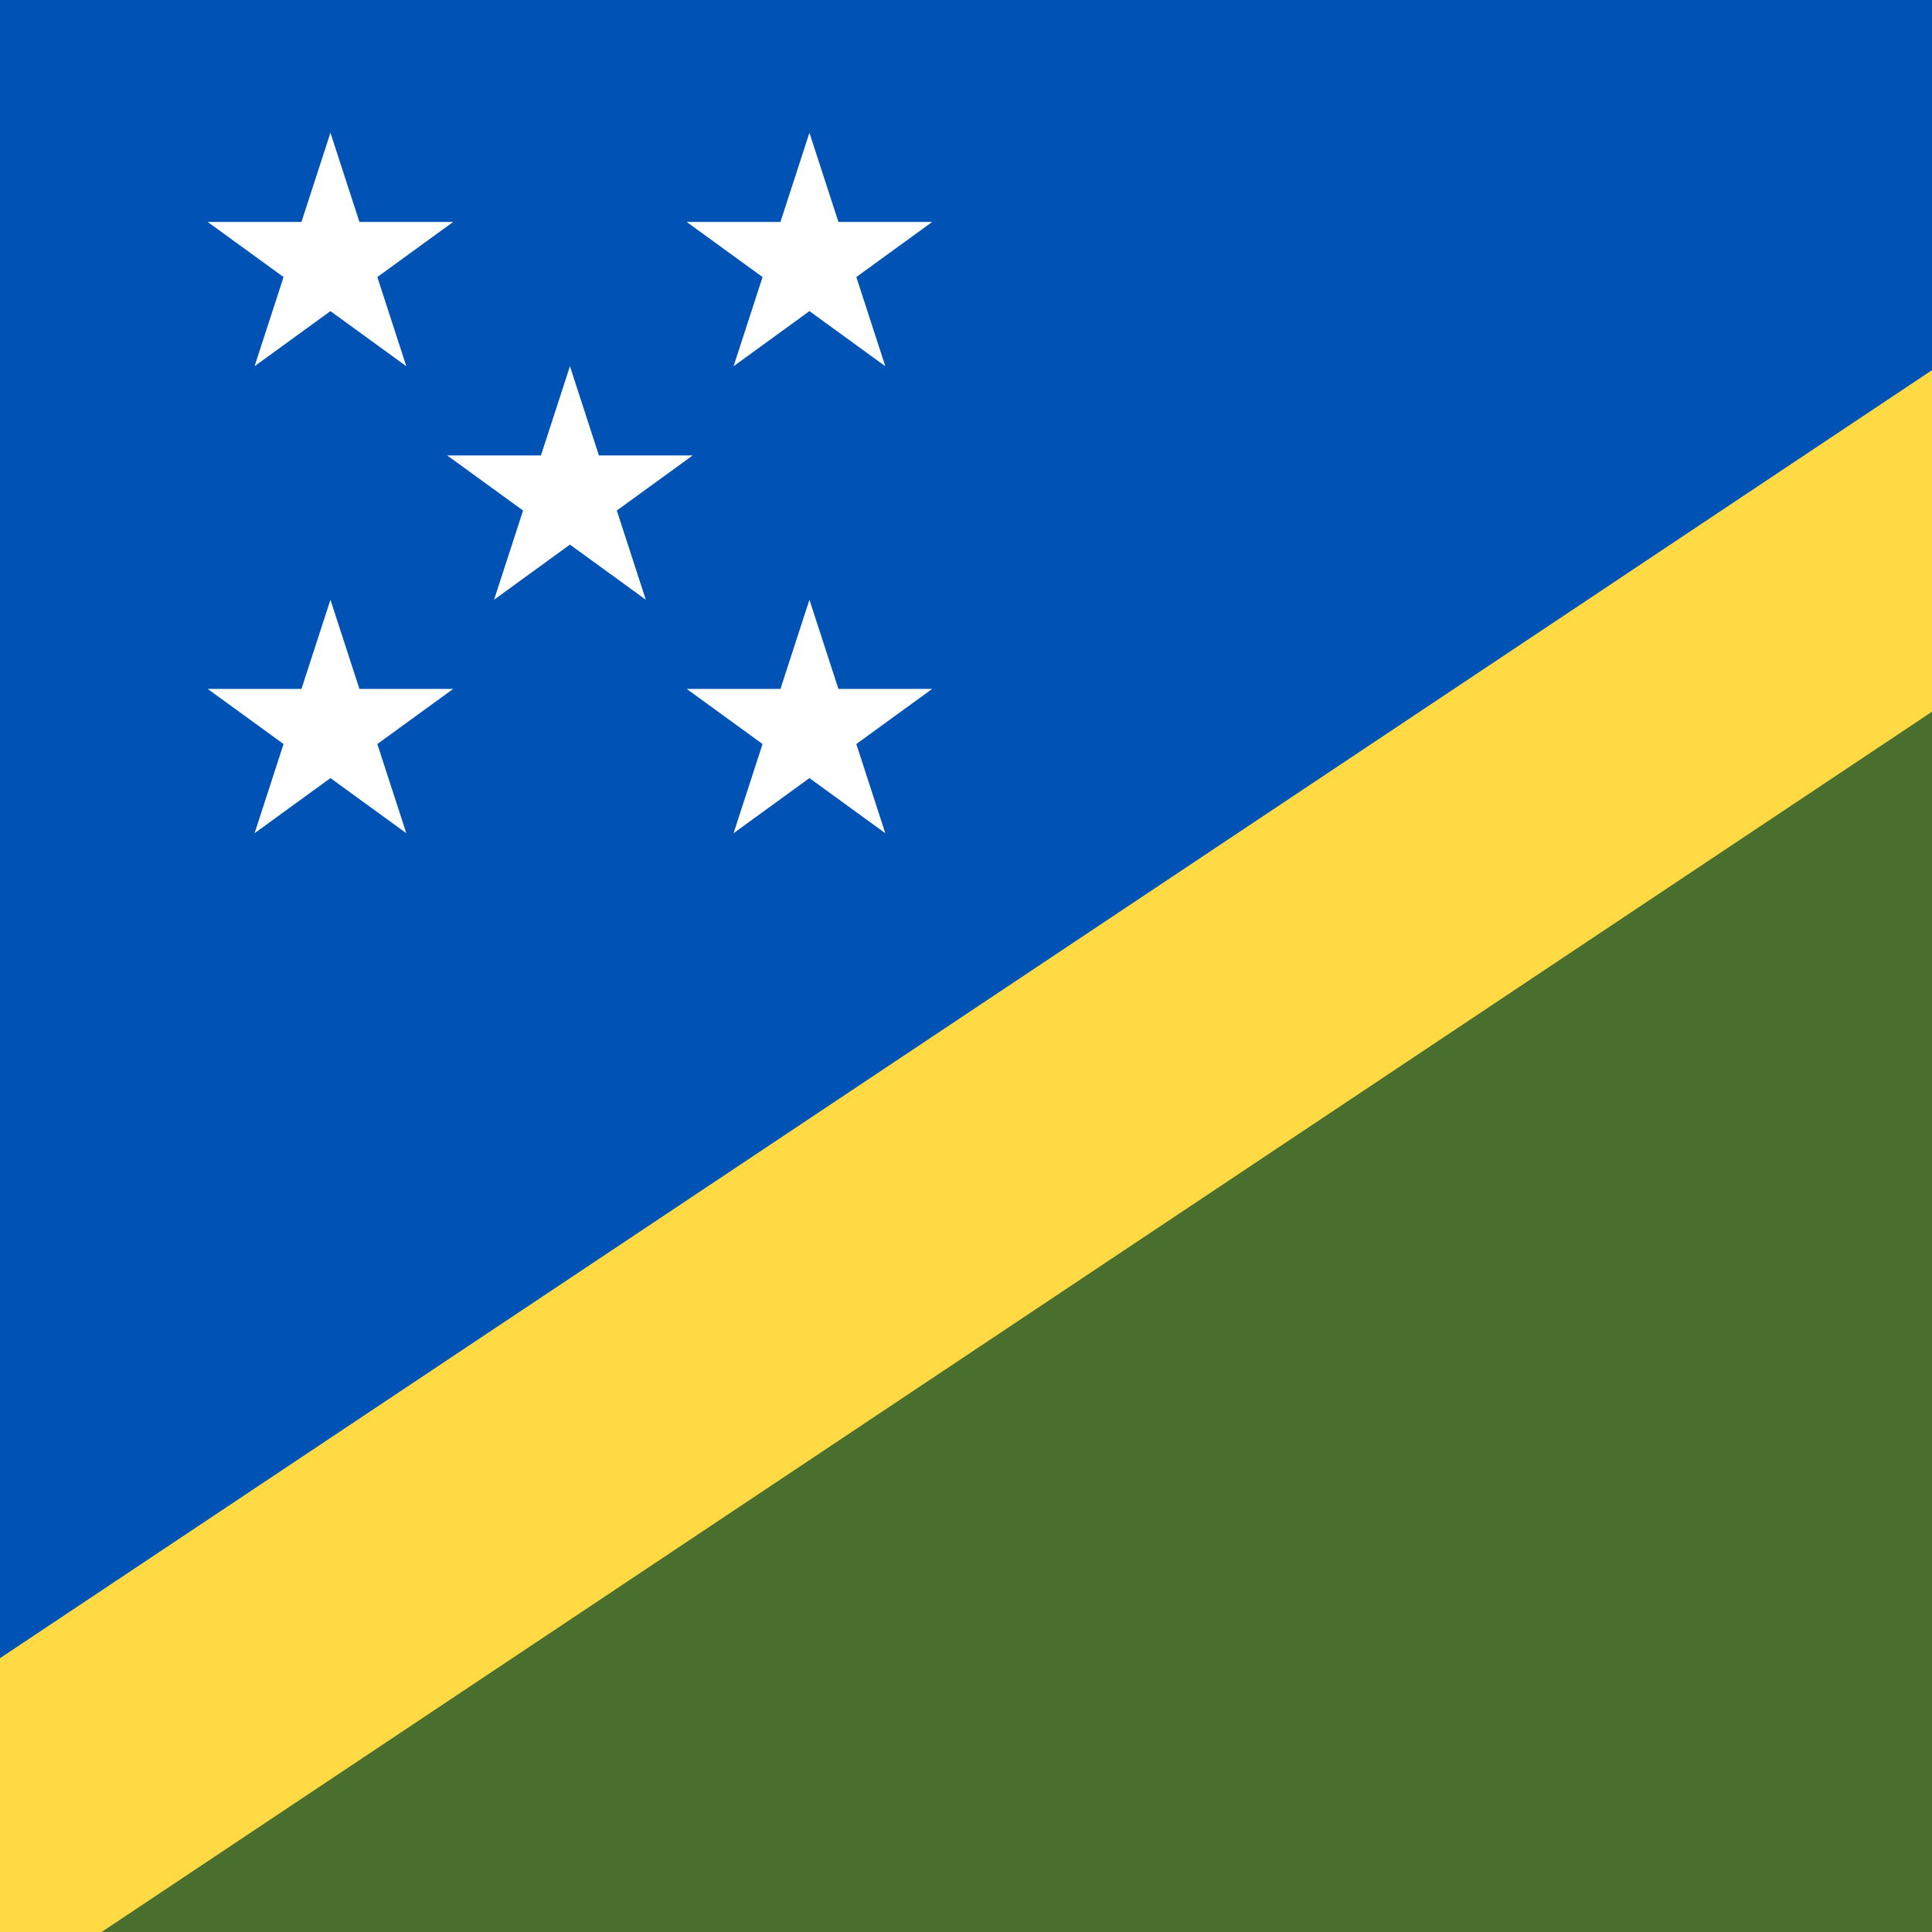
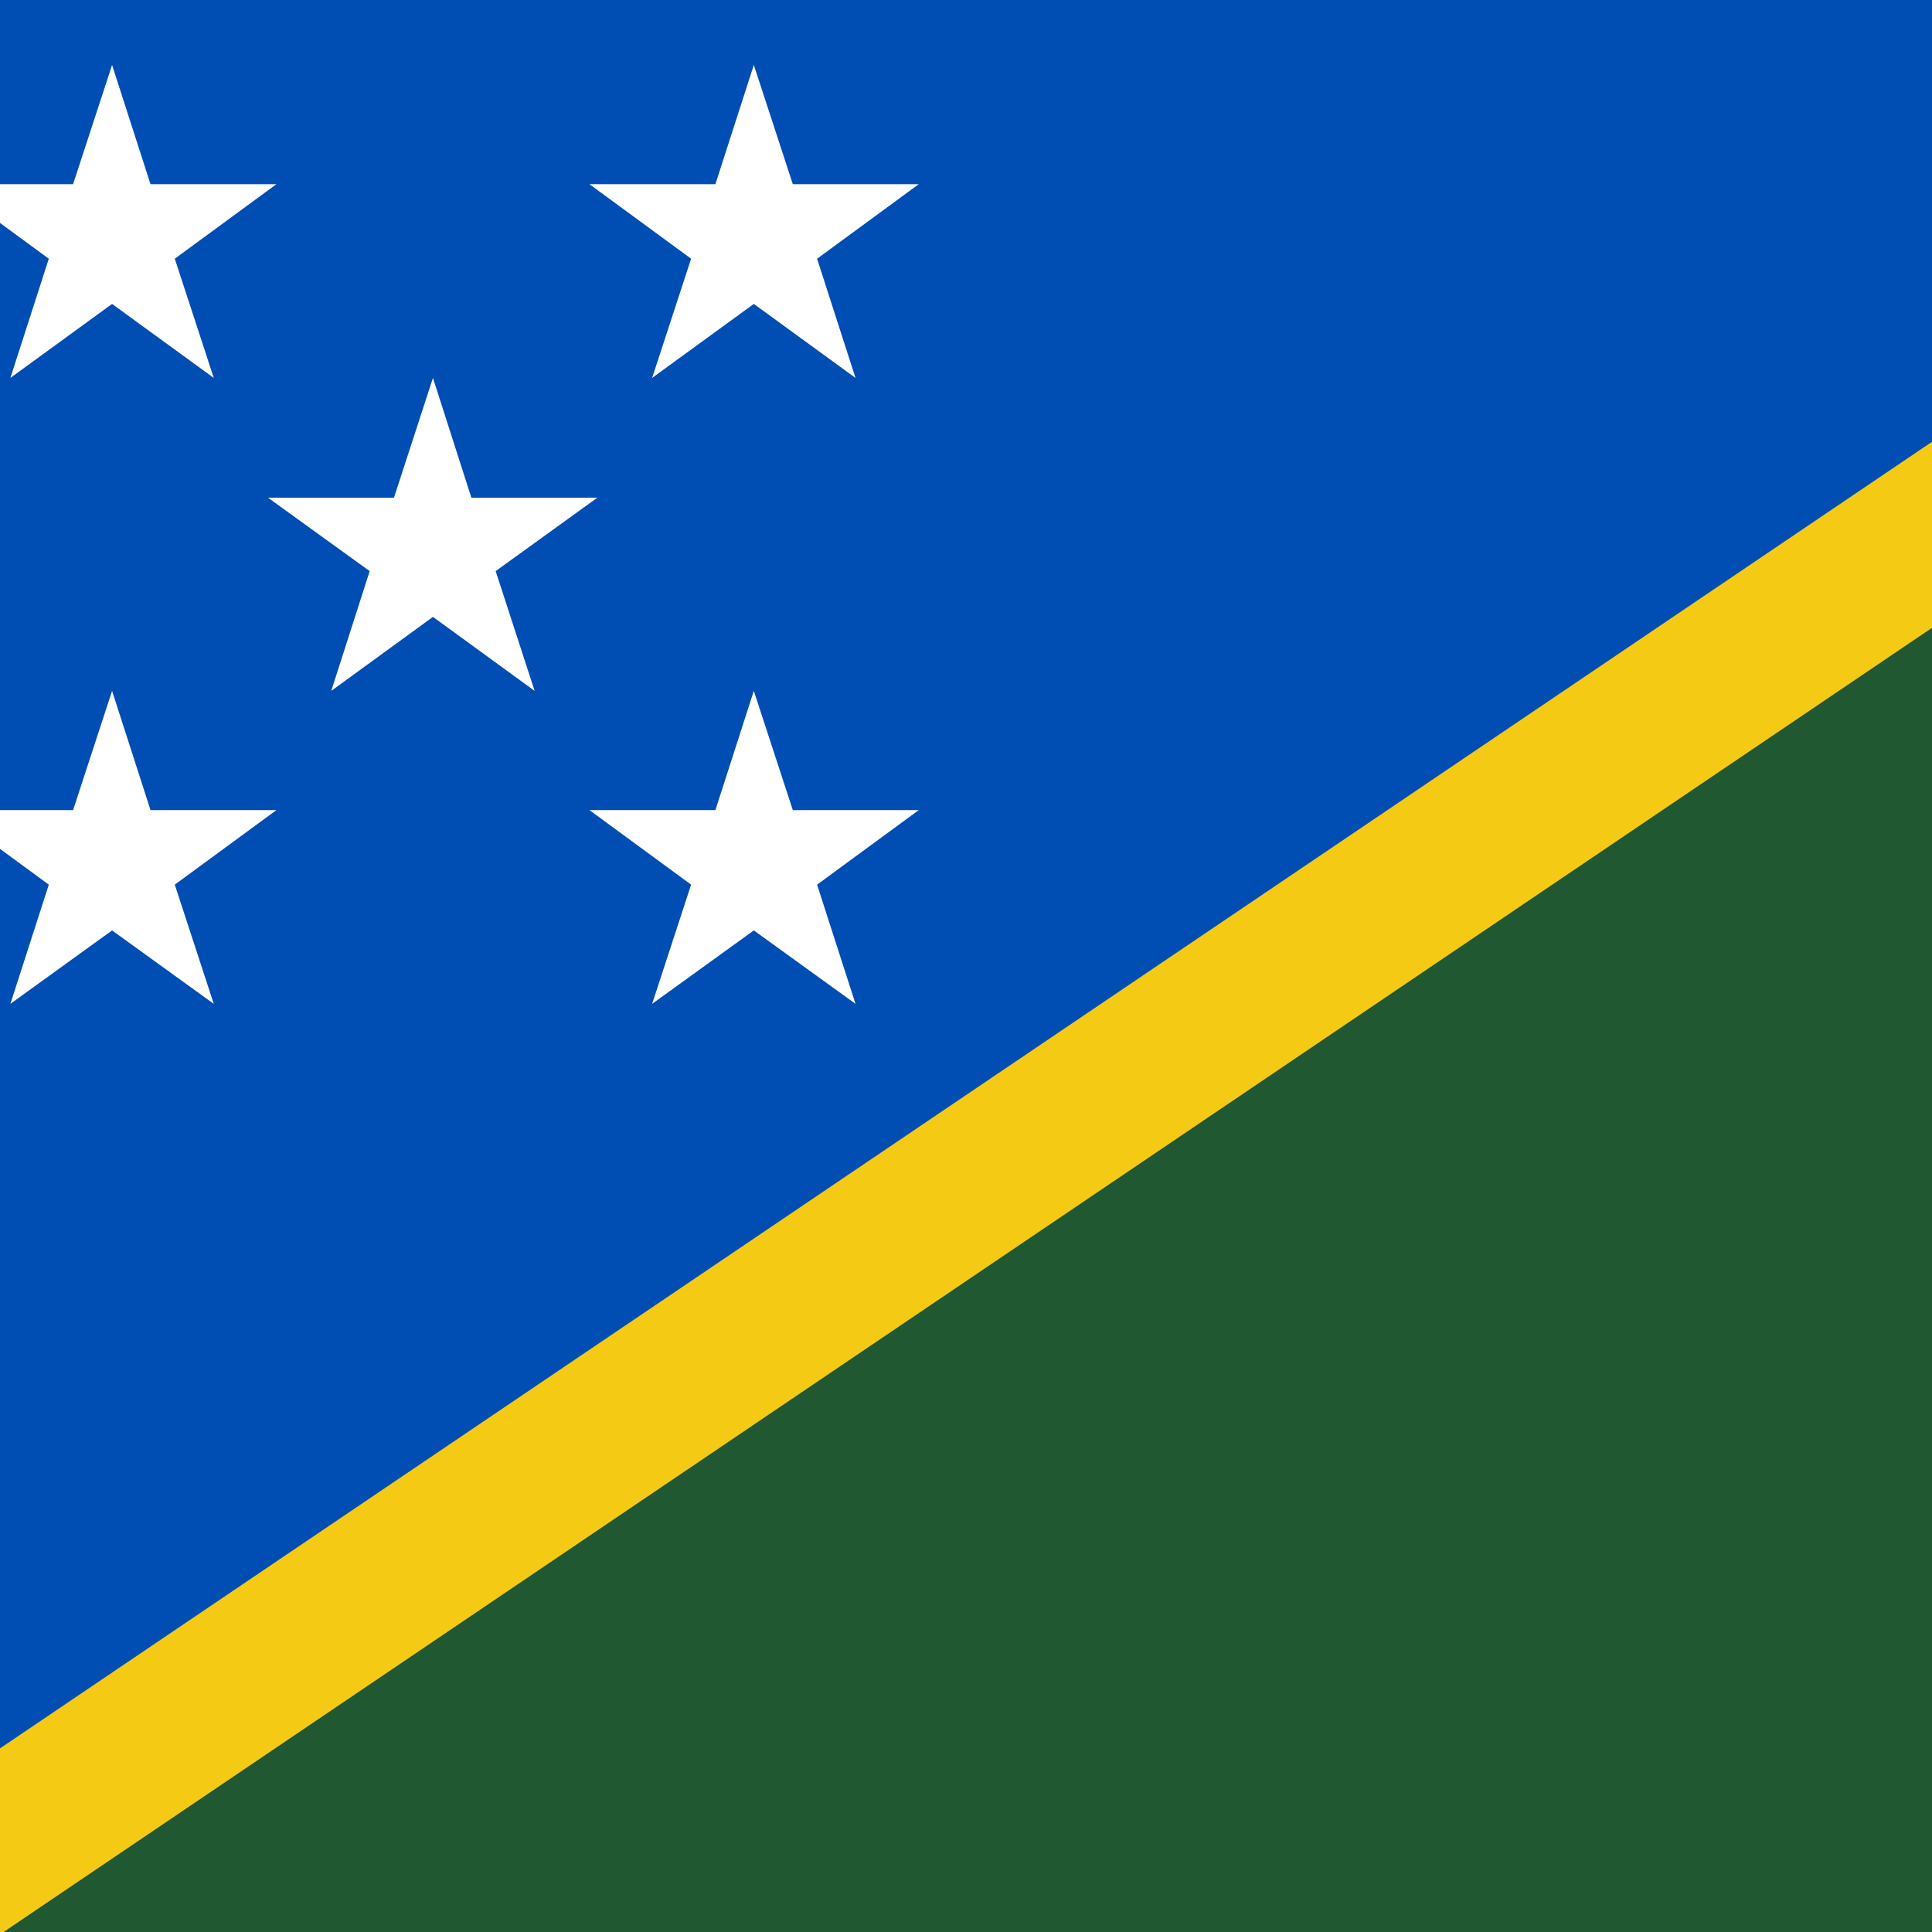
- <svg xmlns="http://www.w3.org/2000/svg" viewBox="27.307 85.333 341.333 341.333">
-   <path fill="#496E2D" d="M0 85.334h512v341.337H0z" />
-   <path fill="#0052B4" d="M0 426.663V85.329h512" />
-   <path fill="#FFDA44" d="M0 396.494v30.169h45.255L512 115.499v-30.17h-45.255z" />
+ <svg xmlns="http://www.w3.org/2000/svg" viewBox="27.36 0 342 342">
+   <path fill="#205831" d="M0 0h513v342H0z" />
+   <path fill="#004EB4" d="M0 342V0h513" />
+   <path fill="#F4CA15" d="M0 328v14h28L513 14V0h-28z" />
  <g fill="#FFF">
-     <path d="m85.688 108.787 5.12 15.756h16.566l-13.403 9.737 5.12 15.757-13.403-9.738-13.405 9.738 5.12-15.757L64 124.543h16.567zM170.312 108.787l5.121 15.756H192l-13.403 9.737 5.12 15.757-13.405-9.738-13.403 9.738 5.12-15.757-13.403-9.737h16.566zM85.688 191.289l5.12 15.756h16.566l-13.403 9.738 5.12 15.757-13.403-9.739-13.405 9.739 5.12-15.757L64 207.045h16.567zM170.312 191.289l5.121 15.756H192l-13.403 9.738 5.12 15.757-13.405-9.739-13.403 9.739 5.12-15.757-13.403-9.738h16.566zM128 150.037l5.12 15.756h16.568l-13.405 9.738 5.12 15.758L128 181.55l-13.403 9.739 5.12-15.758-13.405-9.738h16.568z" />
+     <path d="M47.2 11.5 54 32.6h22.3l-18 13.2 6.9 21.1-18-13.1-18 13.1L36 45.8 18 32.6h22.3zM160.8 11.5l6.9 21.1H190l-18 13.2 6.8 21.1-18-13.1-18 13.1 6.9-21.1-18-13.2H154zM47.2 122.3l6.8 21.1h22.3l-18 13.2 6.9 21.1-18-13-18 13 6.8-21.1-18-13.2h22.3zM160.8 122.3l6.9 21.1H190l-18 13.2 6.8 21.1-18-13-18 13 6.9-21.1-18-13.2H154zM104 66.9l6.8 21.2h22.3l-18 13 6.9 21.2-18-13.1-18 13.1 6.8-21.2-18-13h22.3z" />
  </g>
</svg>
